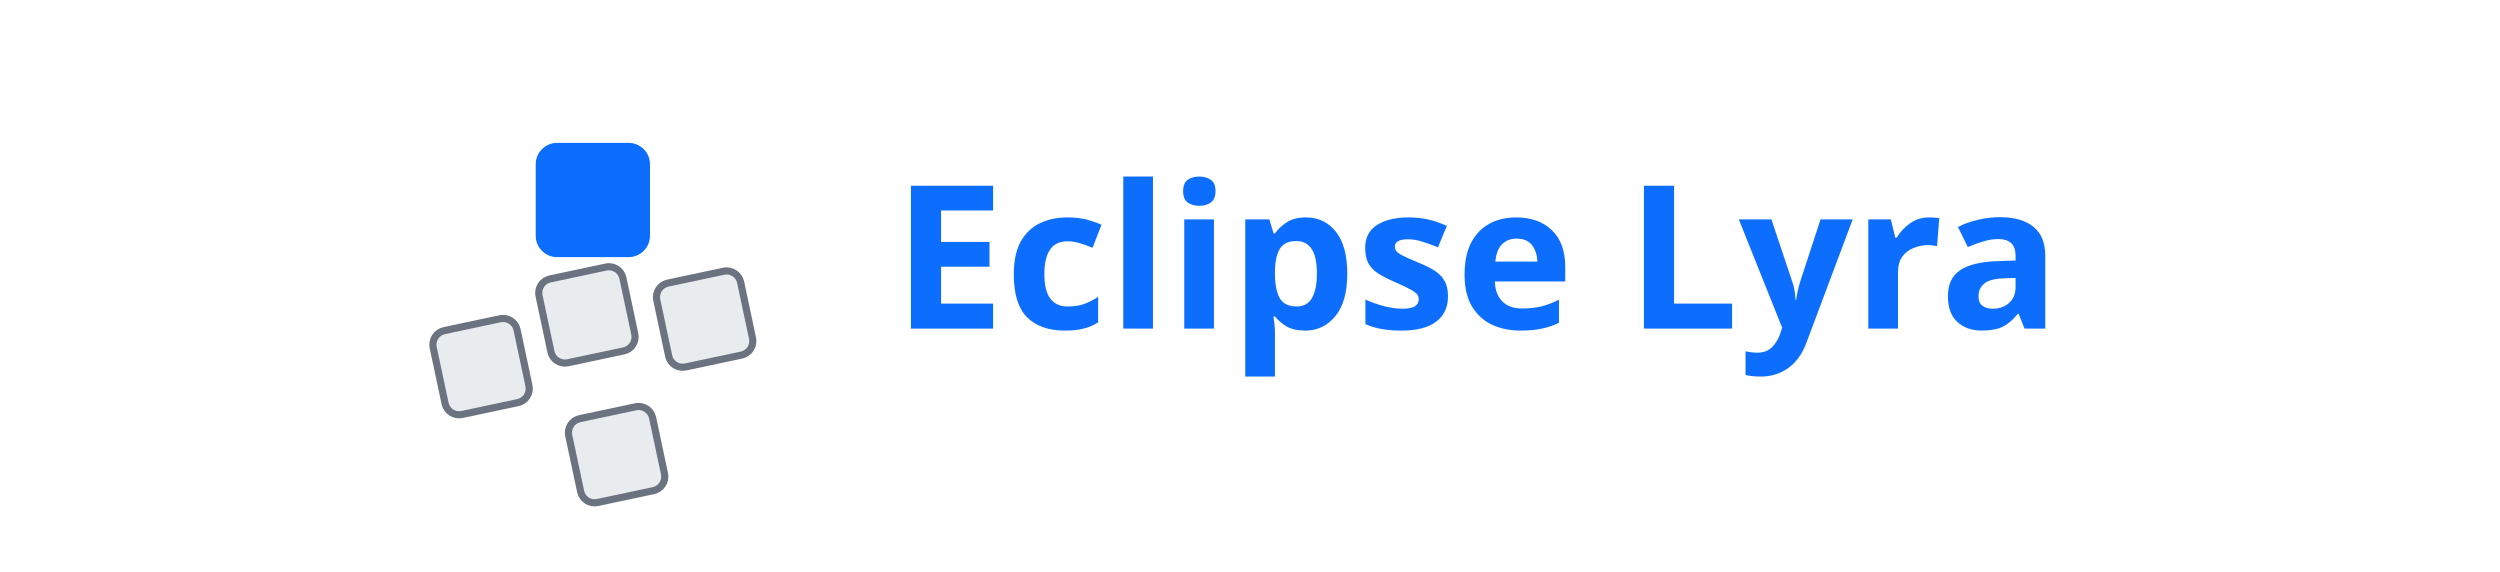
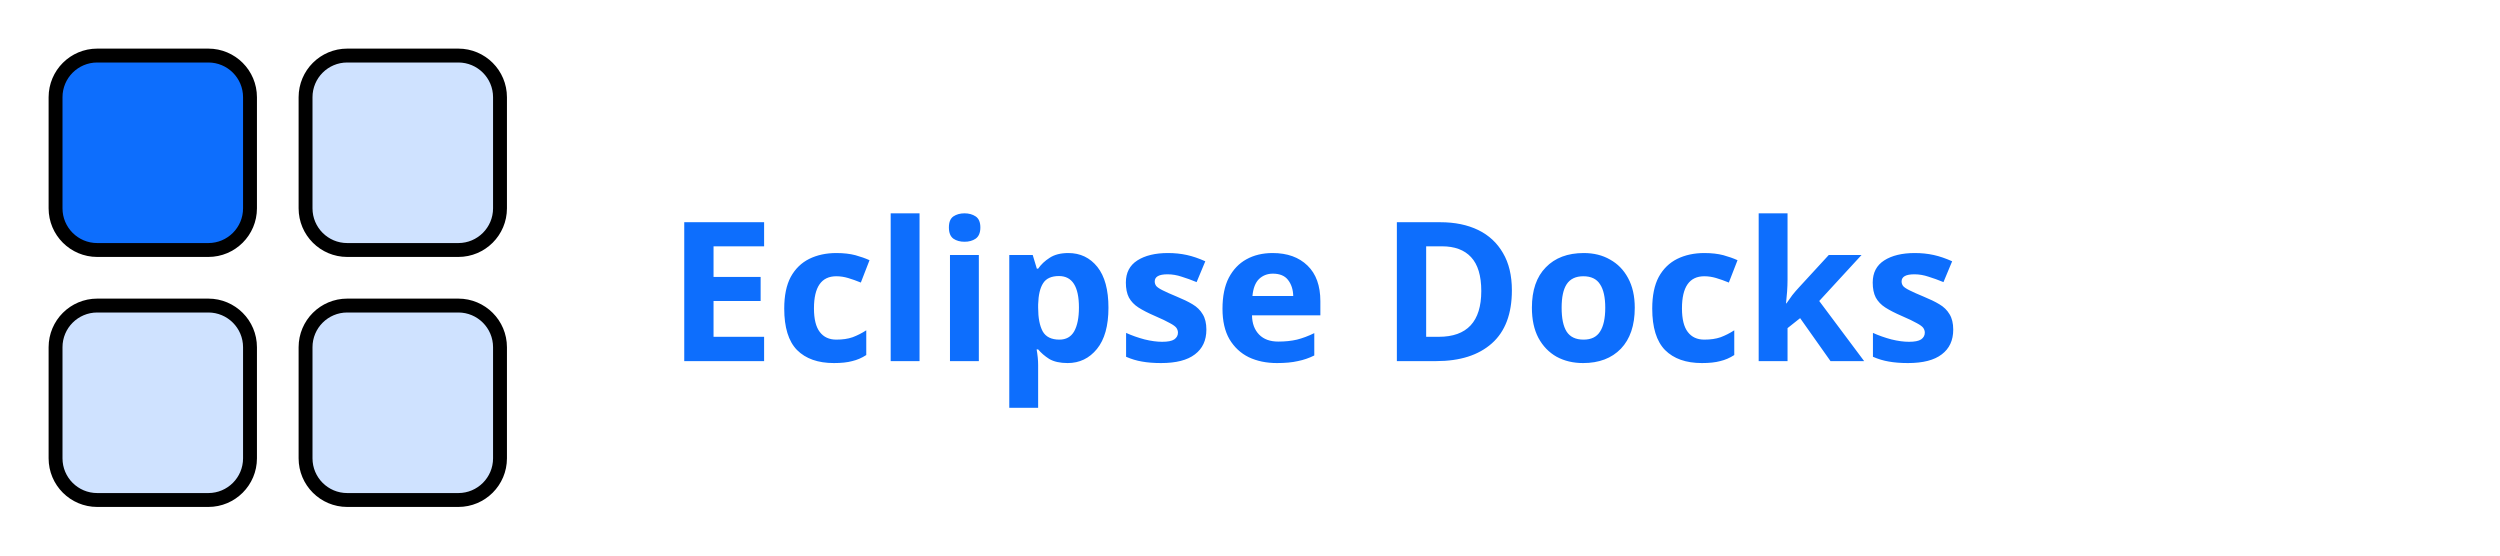
- <svg xmlns="http://www.w3.org/2000/svg" width="140" height="32" viewBox="0 0 140 40" fill="none" aria-hidden="true">
-   <g transform="translate(4, 4)">
-     <rect x="16" y="6" width="8" height="8" rx="1.5" fill="#0d6efd" />
-     <g transform="rotate(-12, 20, 20)">
-       <rect x="17" y="15" width="6" height="6" rx="1" fill="#e9ecef" stroke="#6b7280" stroke-width="0.5" />
-       <rect x="9" y="17" width="6" height="6" rx="1" fill="#e9ecef" stroke="#6b7280" stroke-width="0.5" />
-       <rect x="17" y="25" width="6" height="6" rx="1" fill="#e9ecef" stroke="#6b7280" stroke-width="0.5" />
-       <rect x="25" y="17" width="6" height="6" rx="1" fill="#e9ecef" stroke="#6b7280" stroke-width="0.5" />
-     </g>
-   </g>
-   <text x="45" y="23" font-family="system-ui, sans-serif" font-size="14" font-weight="600" fill="#0d6efd">Eclipse Lyra</text>
+ <svg xmlns="http://www.w3.org/2000/svg" width="180" height="40" viewBox="0 0 180 40" fill="none" aria-hidden="true">
+   <rect x="4" y="4" width="14" height="14" rx="3" fill="#0d6efd" stroke="#000" stroke-width="1" />
+   <rect x="22" y="4" width="14" height="14" rx="3" fill="#cfe2ff" stroke="#000" stroke-width="1" />
+   <rect x="4" y="22" width="14" height="14" rx="3" fill="#cfe2ff" stroke="#000" stroke-width="1" />
+   <rect x="22" y="22" width="14" height="14" rx="3" fill="#cfe2ff" stroke="#000" stroke-width="1" />
+   <text x="48" y="26" font-family="system-ui, sans-serif" font-size="14" font-weight="600" fill="#0d6efd">Eclipse Docks</text>
</svg>
